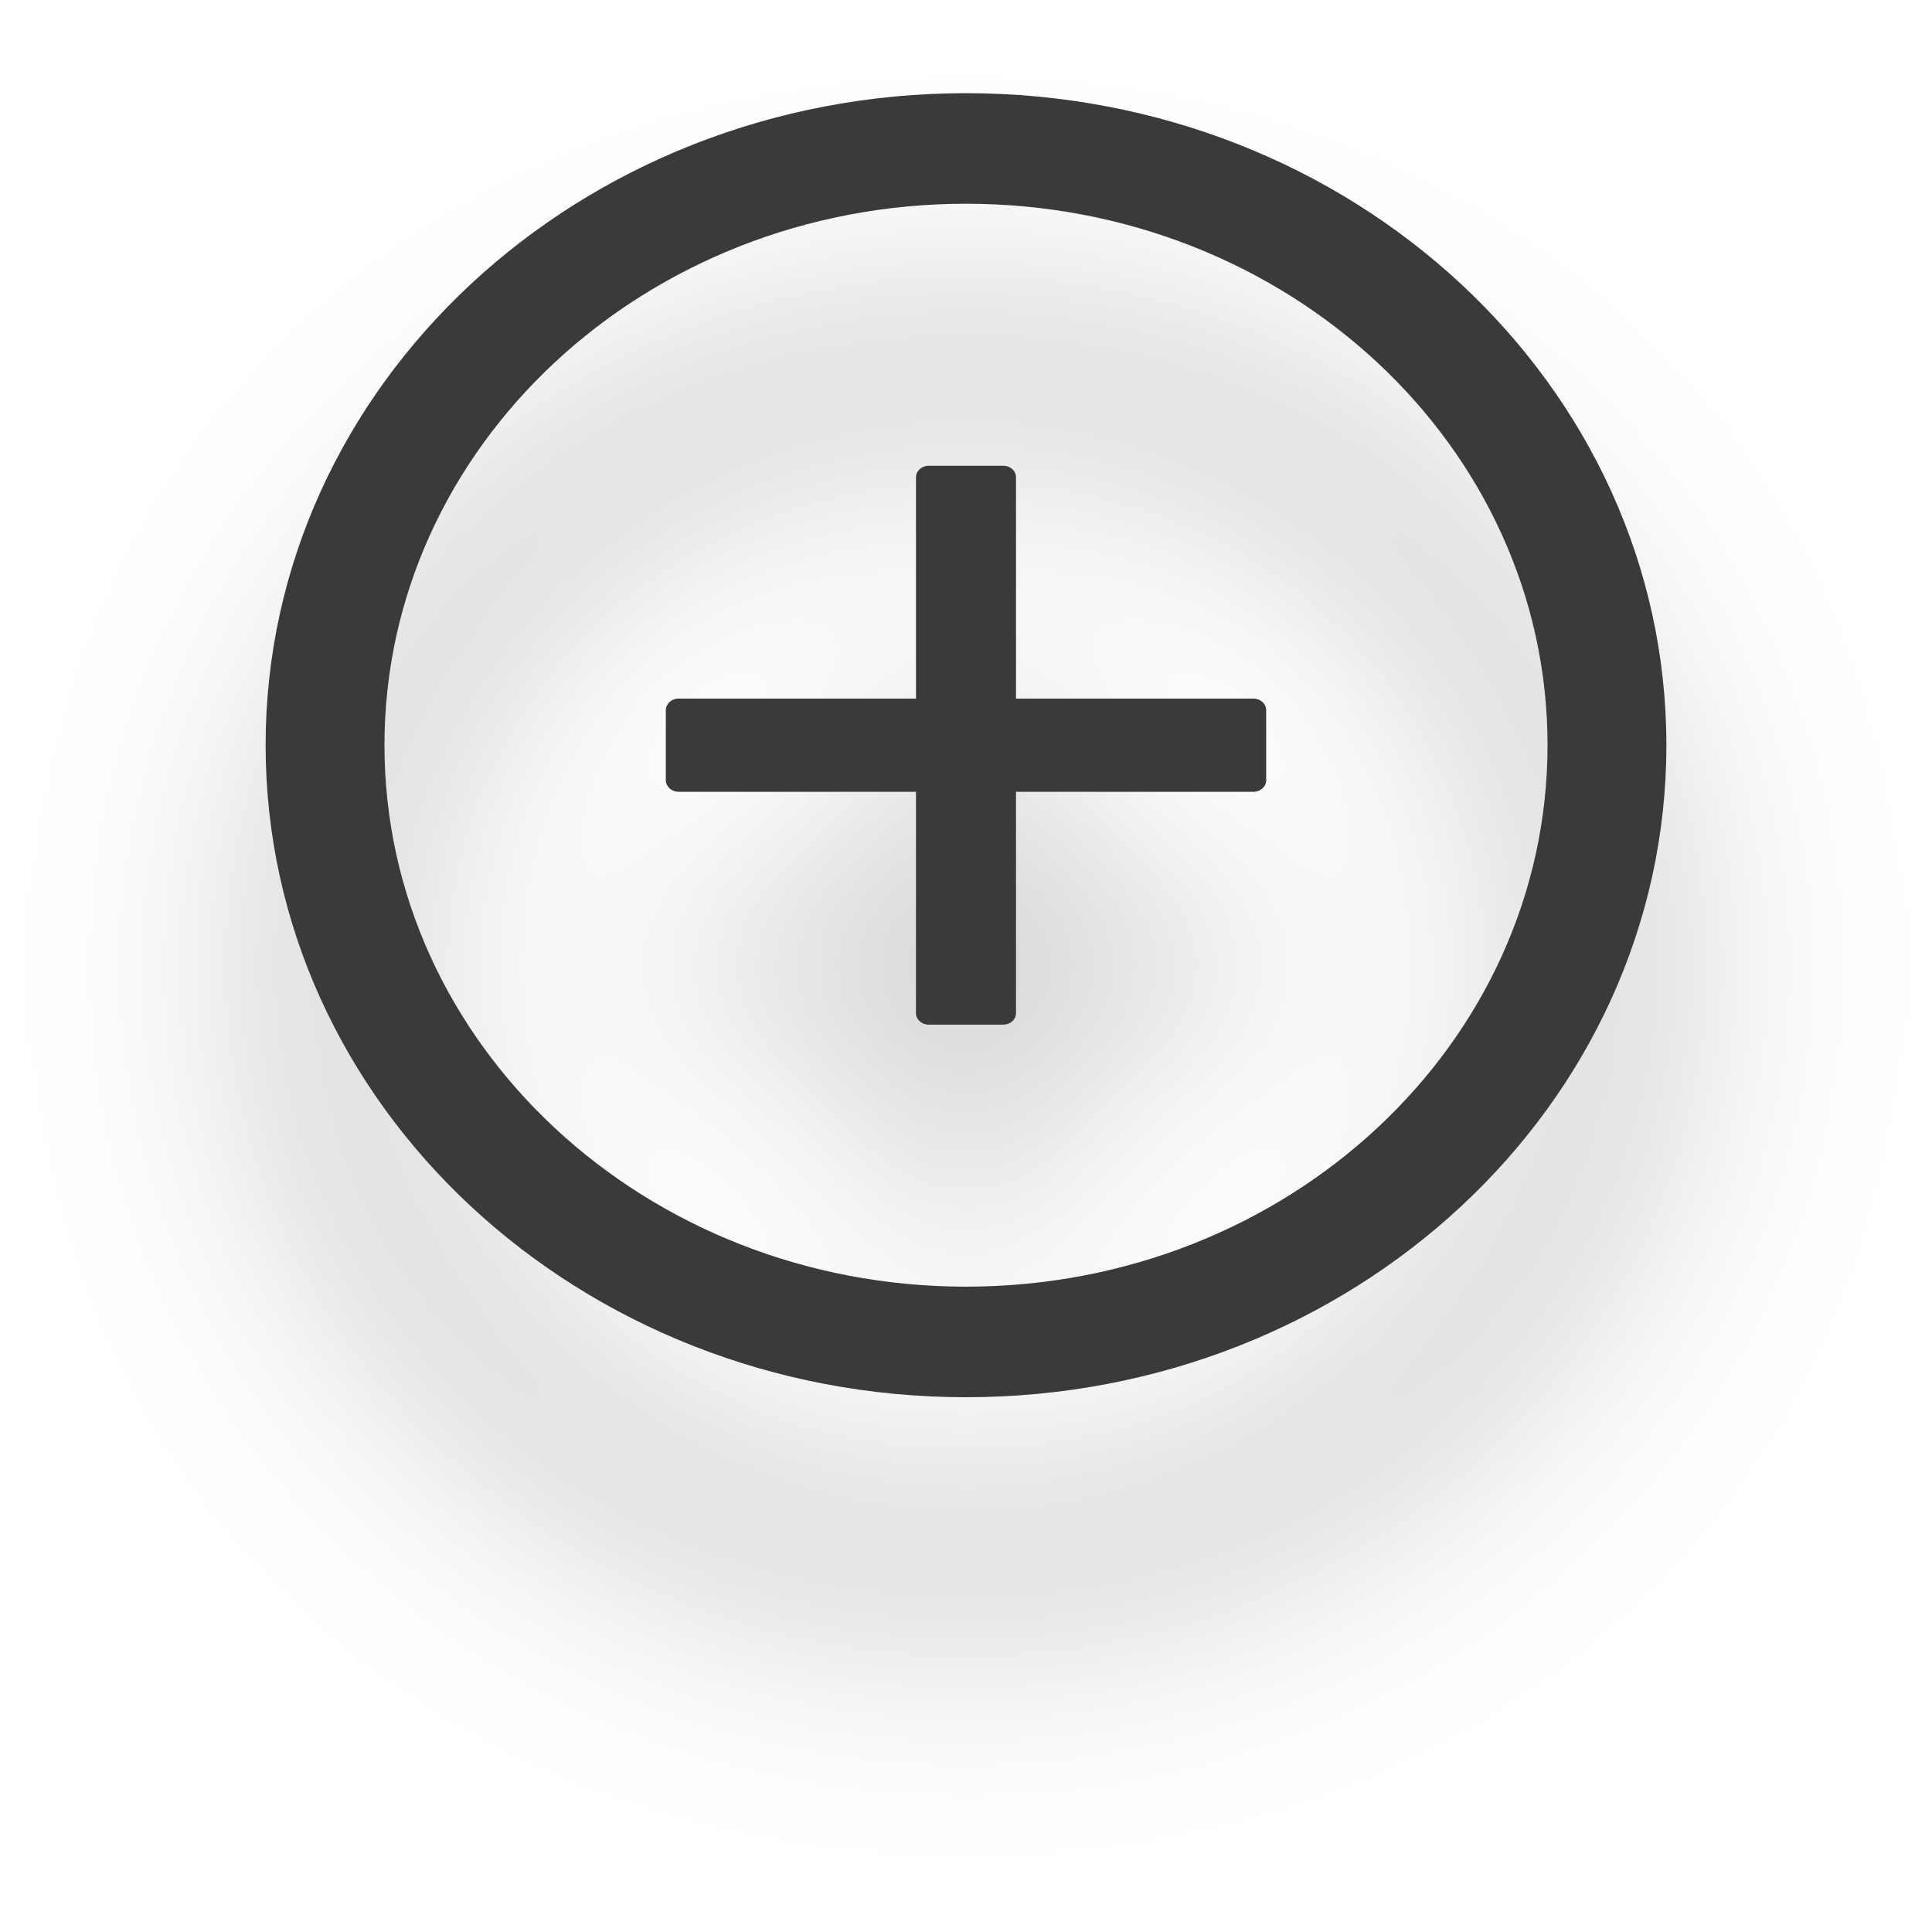
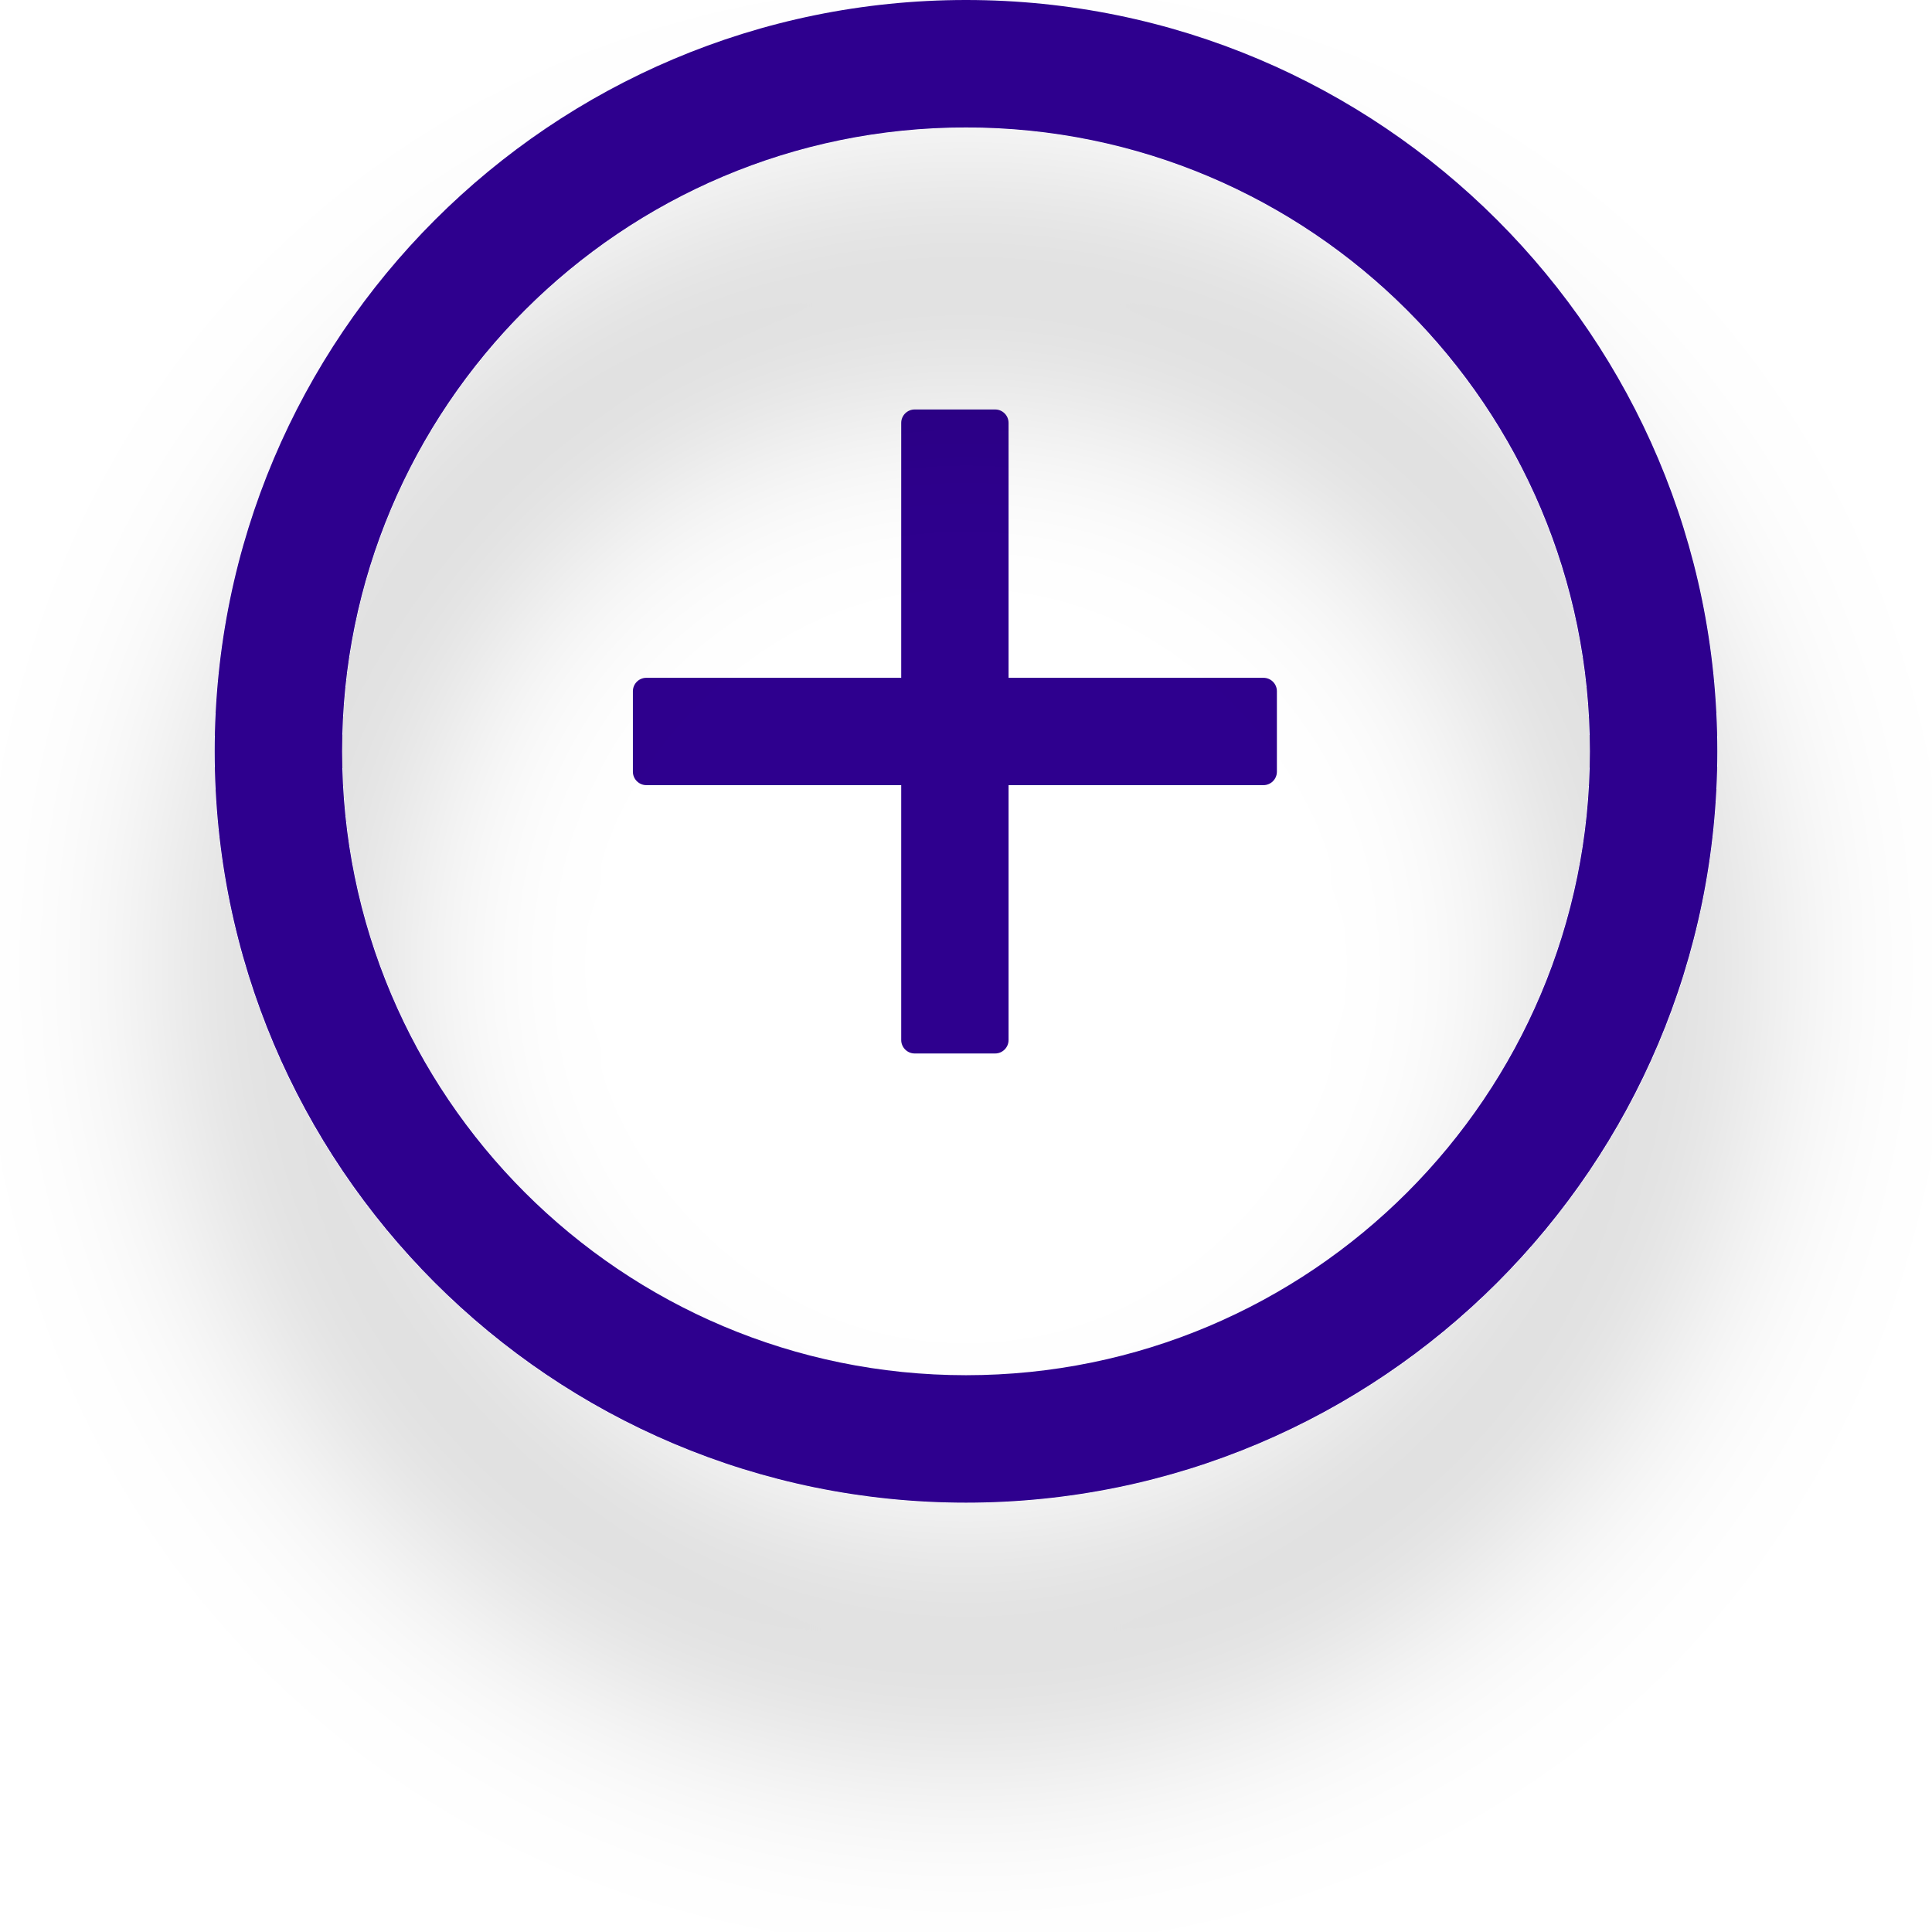
- <svg xmlns="http://www.w3.org/2000/svg" width="28" height="28" viewBox="0 0 35 35" fill="none">
+ <svg xmlns="http://www.w3.org/2000/svg" width="28" height="28" viewBox="0 0 36 36" fill="none">
+   <path d="M23.543 12.63H18.793V7.88C18.793 7.742 18.681 7.63 18.543 7.63H17.043C16.906 7.63 16.793 7.742 16.793 7.88V12.63H12.043C11.906 12.63 11.793 12.742 11.793 12.88V14.38C11.793 14.517 11.906 14.63 12.043 14.63H16.793V19.38C16.793 19.517 16.906 19.63 17.043 19.63H18.543C18.681 19.63 18.793 19.517 18.793 19.38V14.63H23.543C23.681 14.63 23.793 14.517 23.793 14.38V12.88C23.793 12.742 23.681 12.63 23.543 12.63Z" fill="#2E008E" />
  <g filter="url(#filter0_d)">
-     <path d="M22.711 12.656H18.406V8.648C18.406 8.532 18.304 8.438 18.18 8.438H16.82C16.696 8.438 16.594 8.532 16.594 8.648V12.656H12.289C12.165 12.656 12.062 12.751 12.062 12.867V14.133C12.062 14.249 12.165 14.344 12.289 14.344H16.594V18.352C16.594 18.468 16.696 18.562 16.82 18.562H18.18C18.304 18.562 18.406 18.468 18.406 18.352V14.344H22.711C22.835 14.344 22.938 14.249 22.938 14.133V12.867C22.938 12.751 22.835 12.656 22.711 12.656Z" fill="#3A3A3A" />
-     <path d="M17.5 1.688C10.494 1.688 4.812 6.977 4.812 13.5C4.812 20.023 10.494 25.312 17.5 25.312C24.506 25.312 30.188 20.023 30.188 13.5C30.188 6.977 24.506 1.688 17.5 1.688ZM17.5 23.309C11.683 23.309 6.965 18.916 6.965 13.5C6.965 8.084 11.683 3.691 17.5 3.691C23.317 3.691 28.035 8.084 28.035 13.5C28.035 18.916 23.317 23.309 17.5 23.309Z" fill="#3A3A3A" />
+     <path d="M18 0C10.269 0 4 6.269 4 14C4 21.731 10.269 28 18 28C25.731 28 32 21.731 32 14C32 6.269 25.731 0 18 0ZM18 25.625C11.581 25.625 6.375 20.419 6.375 14C6.375 7.581 11.581 2.375 18 2.375C24.419 2.375 29.625 7.581 29.625 14C29.625 20.419 24.419 25.625 18 25.625Z" fill="#2E008E" />
  </g>
  <defs>
-     <filter id="filter0_d" x="-1" y="0" width="37" height="35" filterUnits="userSpaceOnUse" color-interpolation-filters="sRGB">
+     <filter id="filter0_d" x="0" y="0" width="36" height="36" filterUnits="userSpaceOnUse" color-interpolation-filters="sRGB">
      <feFlood flood-opacity="0" result="BackgroundImageFix" />
      <feColorMatrix in="SourceAlpha" type="matrix" values="0 0 0 0 0 0 0 0 0 0 0 0 0 0 0 0 0 0 127 0" result="hardAlpha" />
      <feOffset dy="4" />
      <feGaussianBlur stdDeviation="2" />
+       <feComposite in2="hardAlpha" operator="out" />
      <feColorMatrix type="matrix" values="0 0 0 0 0 0 0 0 0 0 0 0 0 0 0 0 0 0 0.25 0" />
      <feBlend mode="normal" in2="BackgroundImageFix" result="effect1_dropShadow" />
      <feBlend mode="normal" in="SourceGraphic" in2="effect1_dropShadow" result="shape" />
    </filter>
  </defs>
</svg>
